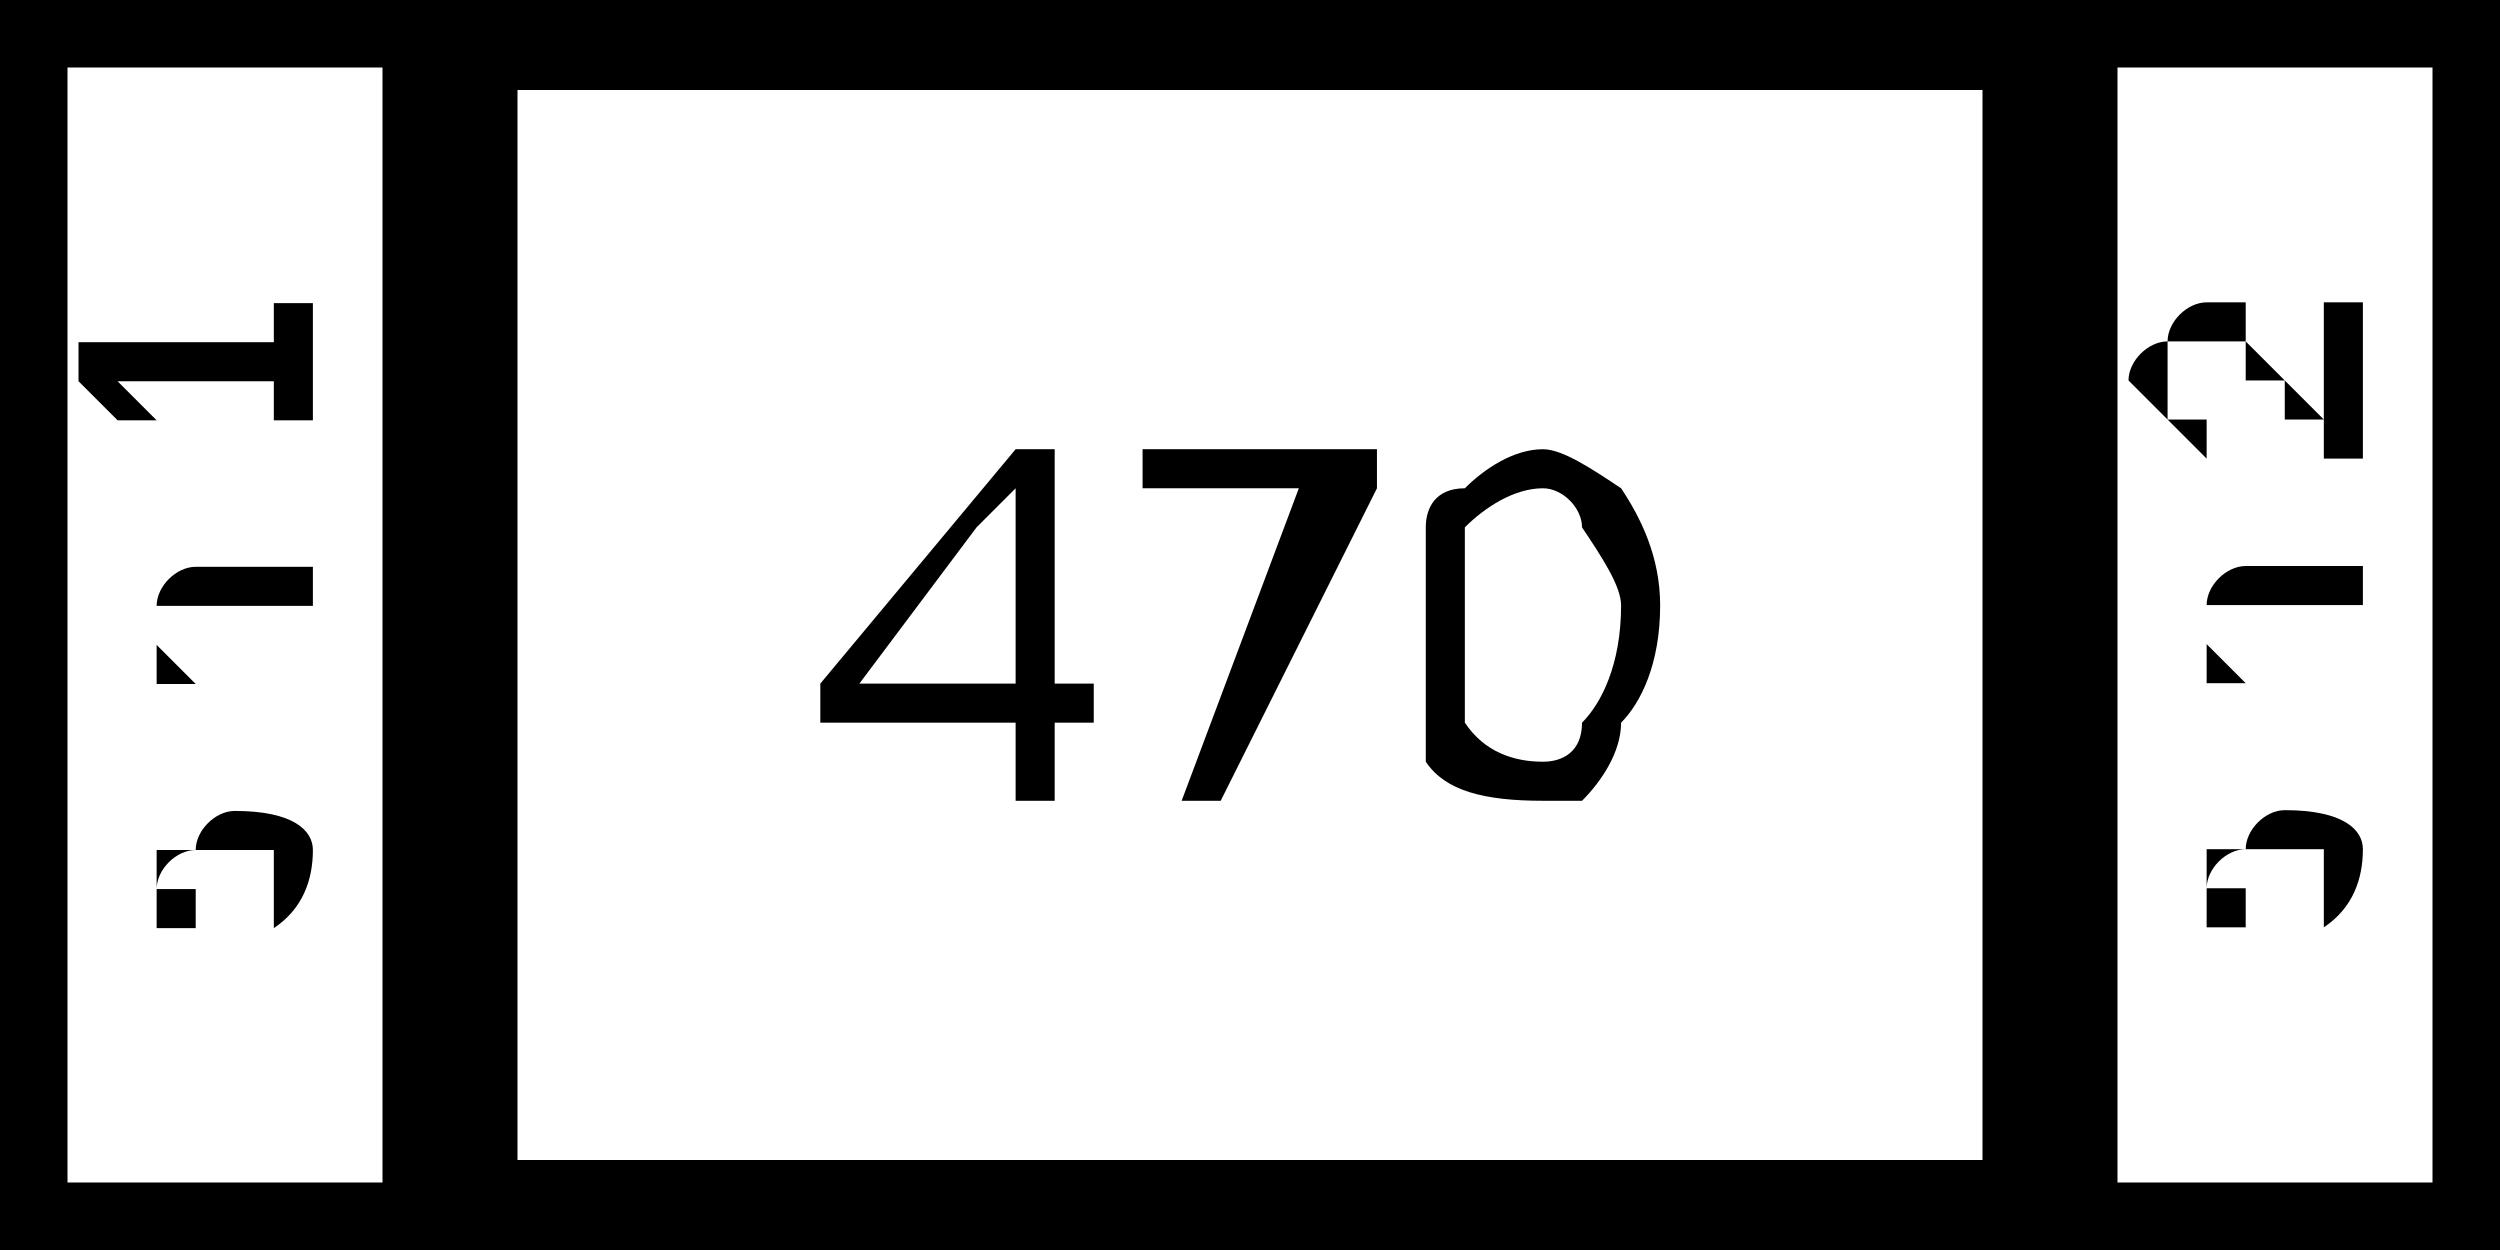
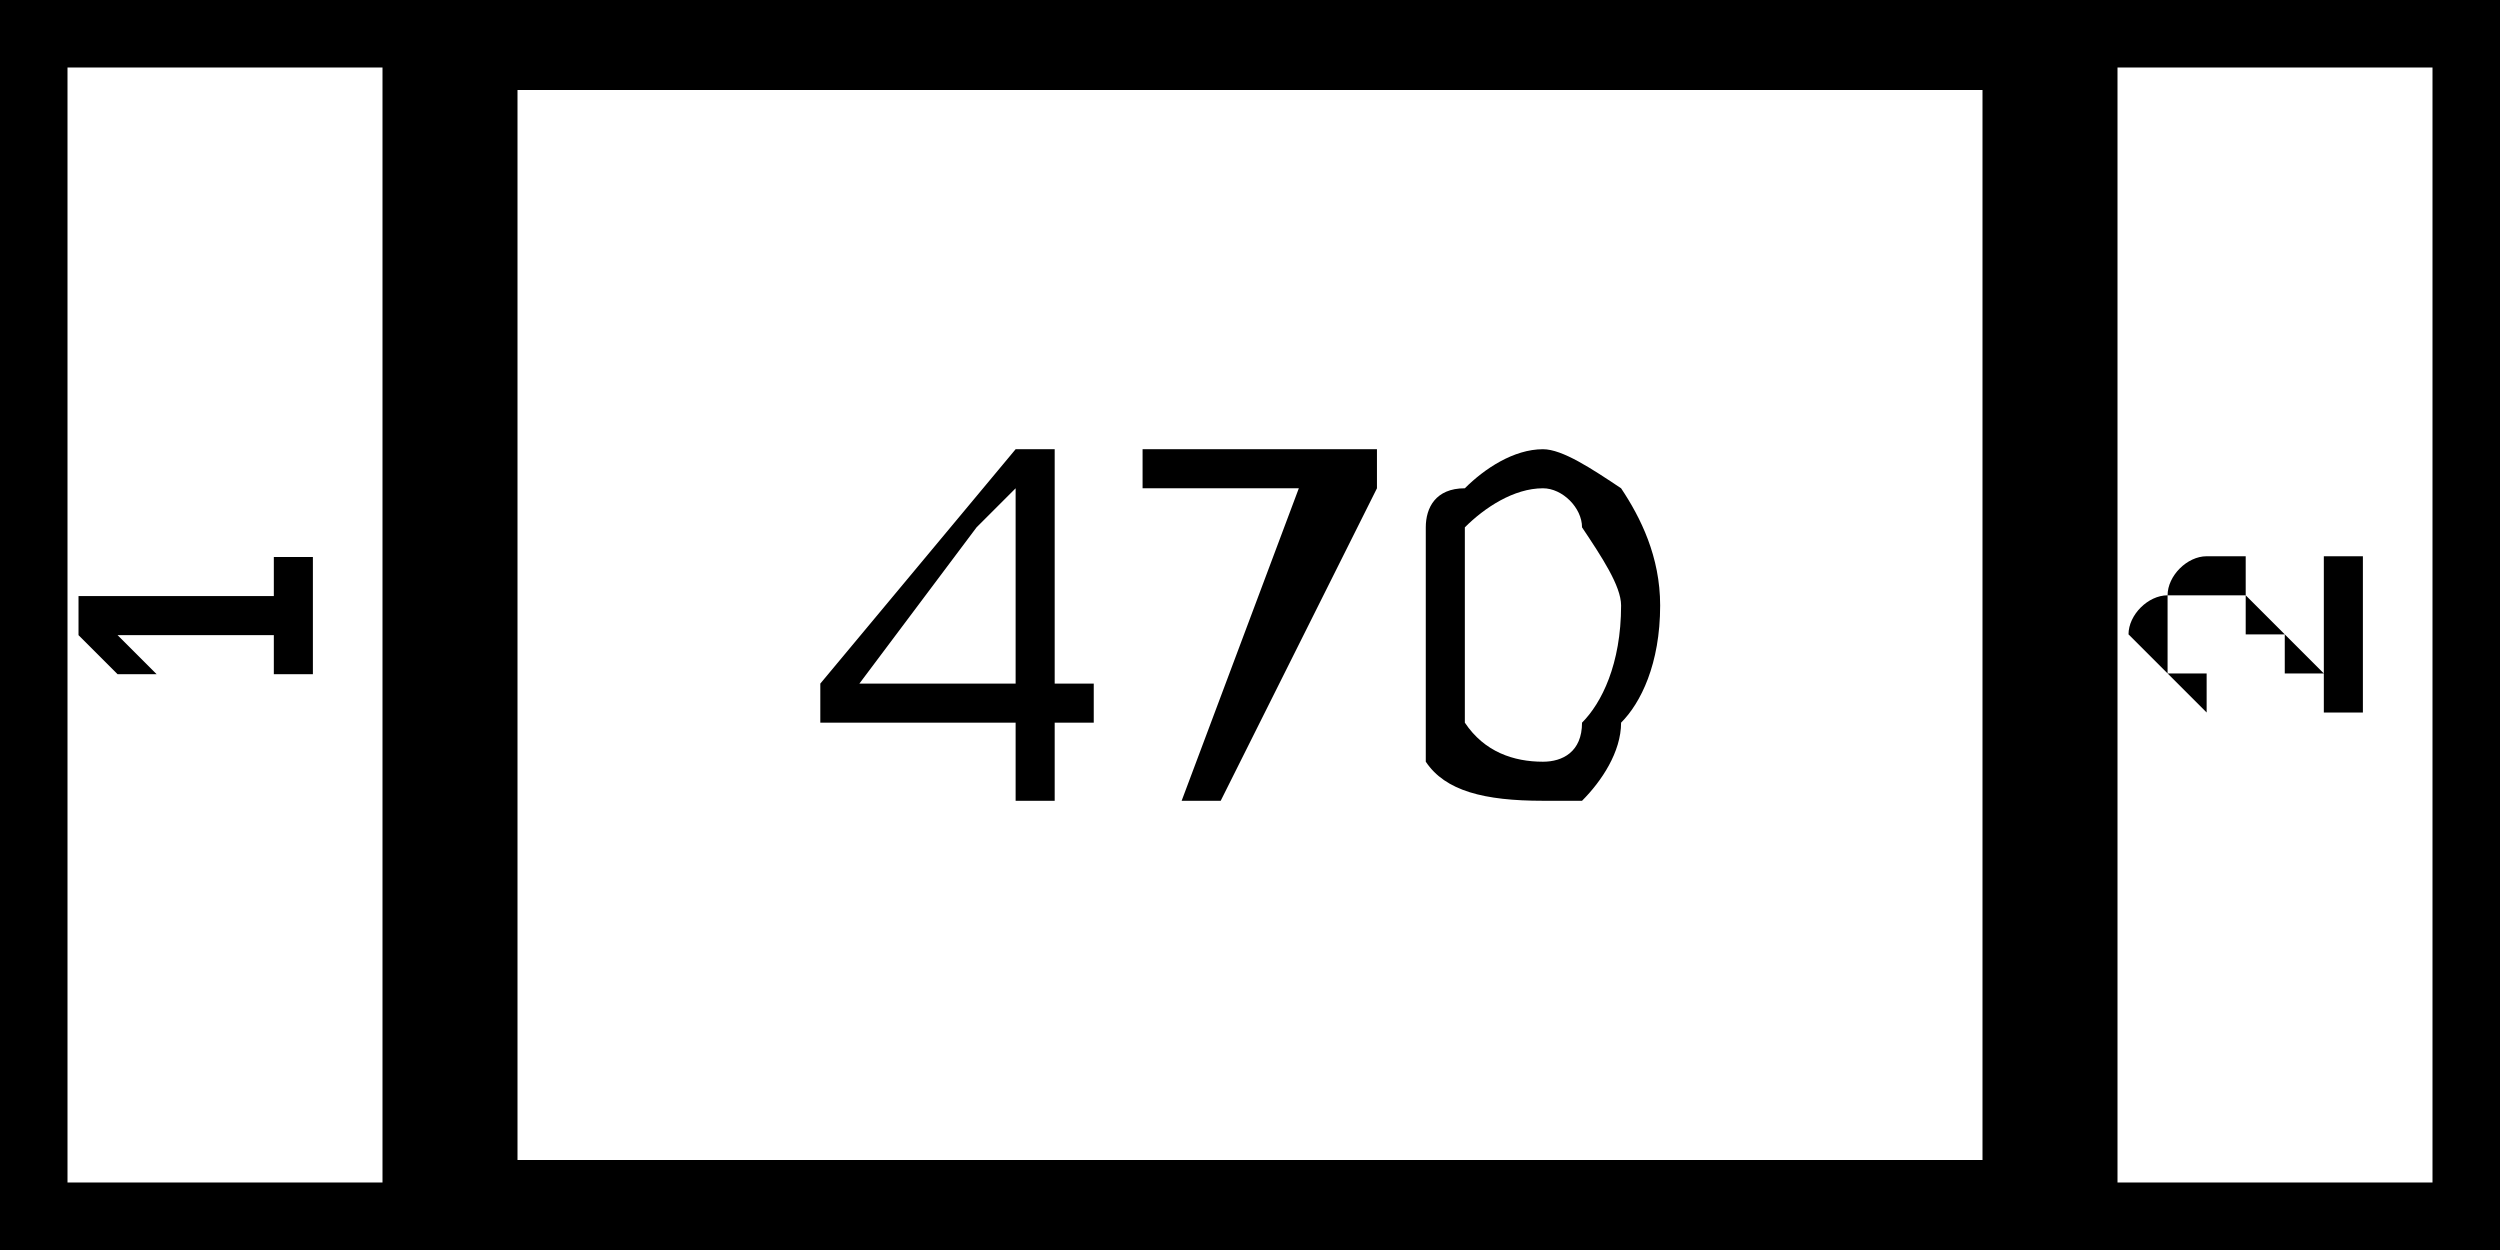
<svg xmlns="http://www.w3.org/2000/svg" data-pin-one-x="0.0900" data-pin-one-y="0.2500" data-pin-one-identifiers="1" data-pin-positions="1@0.0900,0.2500|2@0.9100,0.2500" width="1mm" height="0.5mm" viewBox="0 0 1 0.5">
  <rect x="0" y="0" width="1" height="0.5" fill="none" stroke="none" />
  <rect x="0" y="0" width="1" height="0.5" rx="0.12" ry="0.12" fill="#FFFFFF" stroke="#000000" stroke-width="0.072" />
  <rect x="0" y="0" width="0.18" height="0.5" fill="#FFFFFF" stroke="#000000" stroke-width="0.054" class="pad" />
  <rect x="0.82" y="0" width="0.18" height="0.5" fill="#FFFFFF" stroke="#000000" stroke-width="0.054" class="pad" />
  <text x="0.5" y="0.25" font-family="sans-serif" font-size="0.2" text-anchor="middle" dominant-baseline="middle" fill="#000000">470</text>
-   <text x="0.09" y="0.25" font-family="Arial, sans-serif" font-size="0.126" text-anchor="middle" dominant-baseline="middle" fill="#000000" transform="rotate(-90.000,0.09,0.25)">pin 1</text>
-   <text x="0.91" y="0.25" font-family="Arial, sans-serif" font-size="0.126" text-anchor="middle" dominant-baseline="middle" fill="#000000" transform="rotate(-90.000,0.91,0.25)">pin 2</text>
+   <text x="0.09" y="0.25" font-family="Arial, sans-serif" font-size="0.126" text-anchor="middle" dominant-baseline="middle" fill="#000000" transform="rotate(-90.000,0.09,0.25)">1</text>
+   <text x="0.91" y="0.25" font-family="Arial, sans-serif" font-size="0.126" text-anchor="middle" dominant-baseline="middle" fill="#000000" transform="rotate(-90.000,0.91,0.25)">2</text>
</svg>
